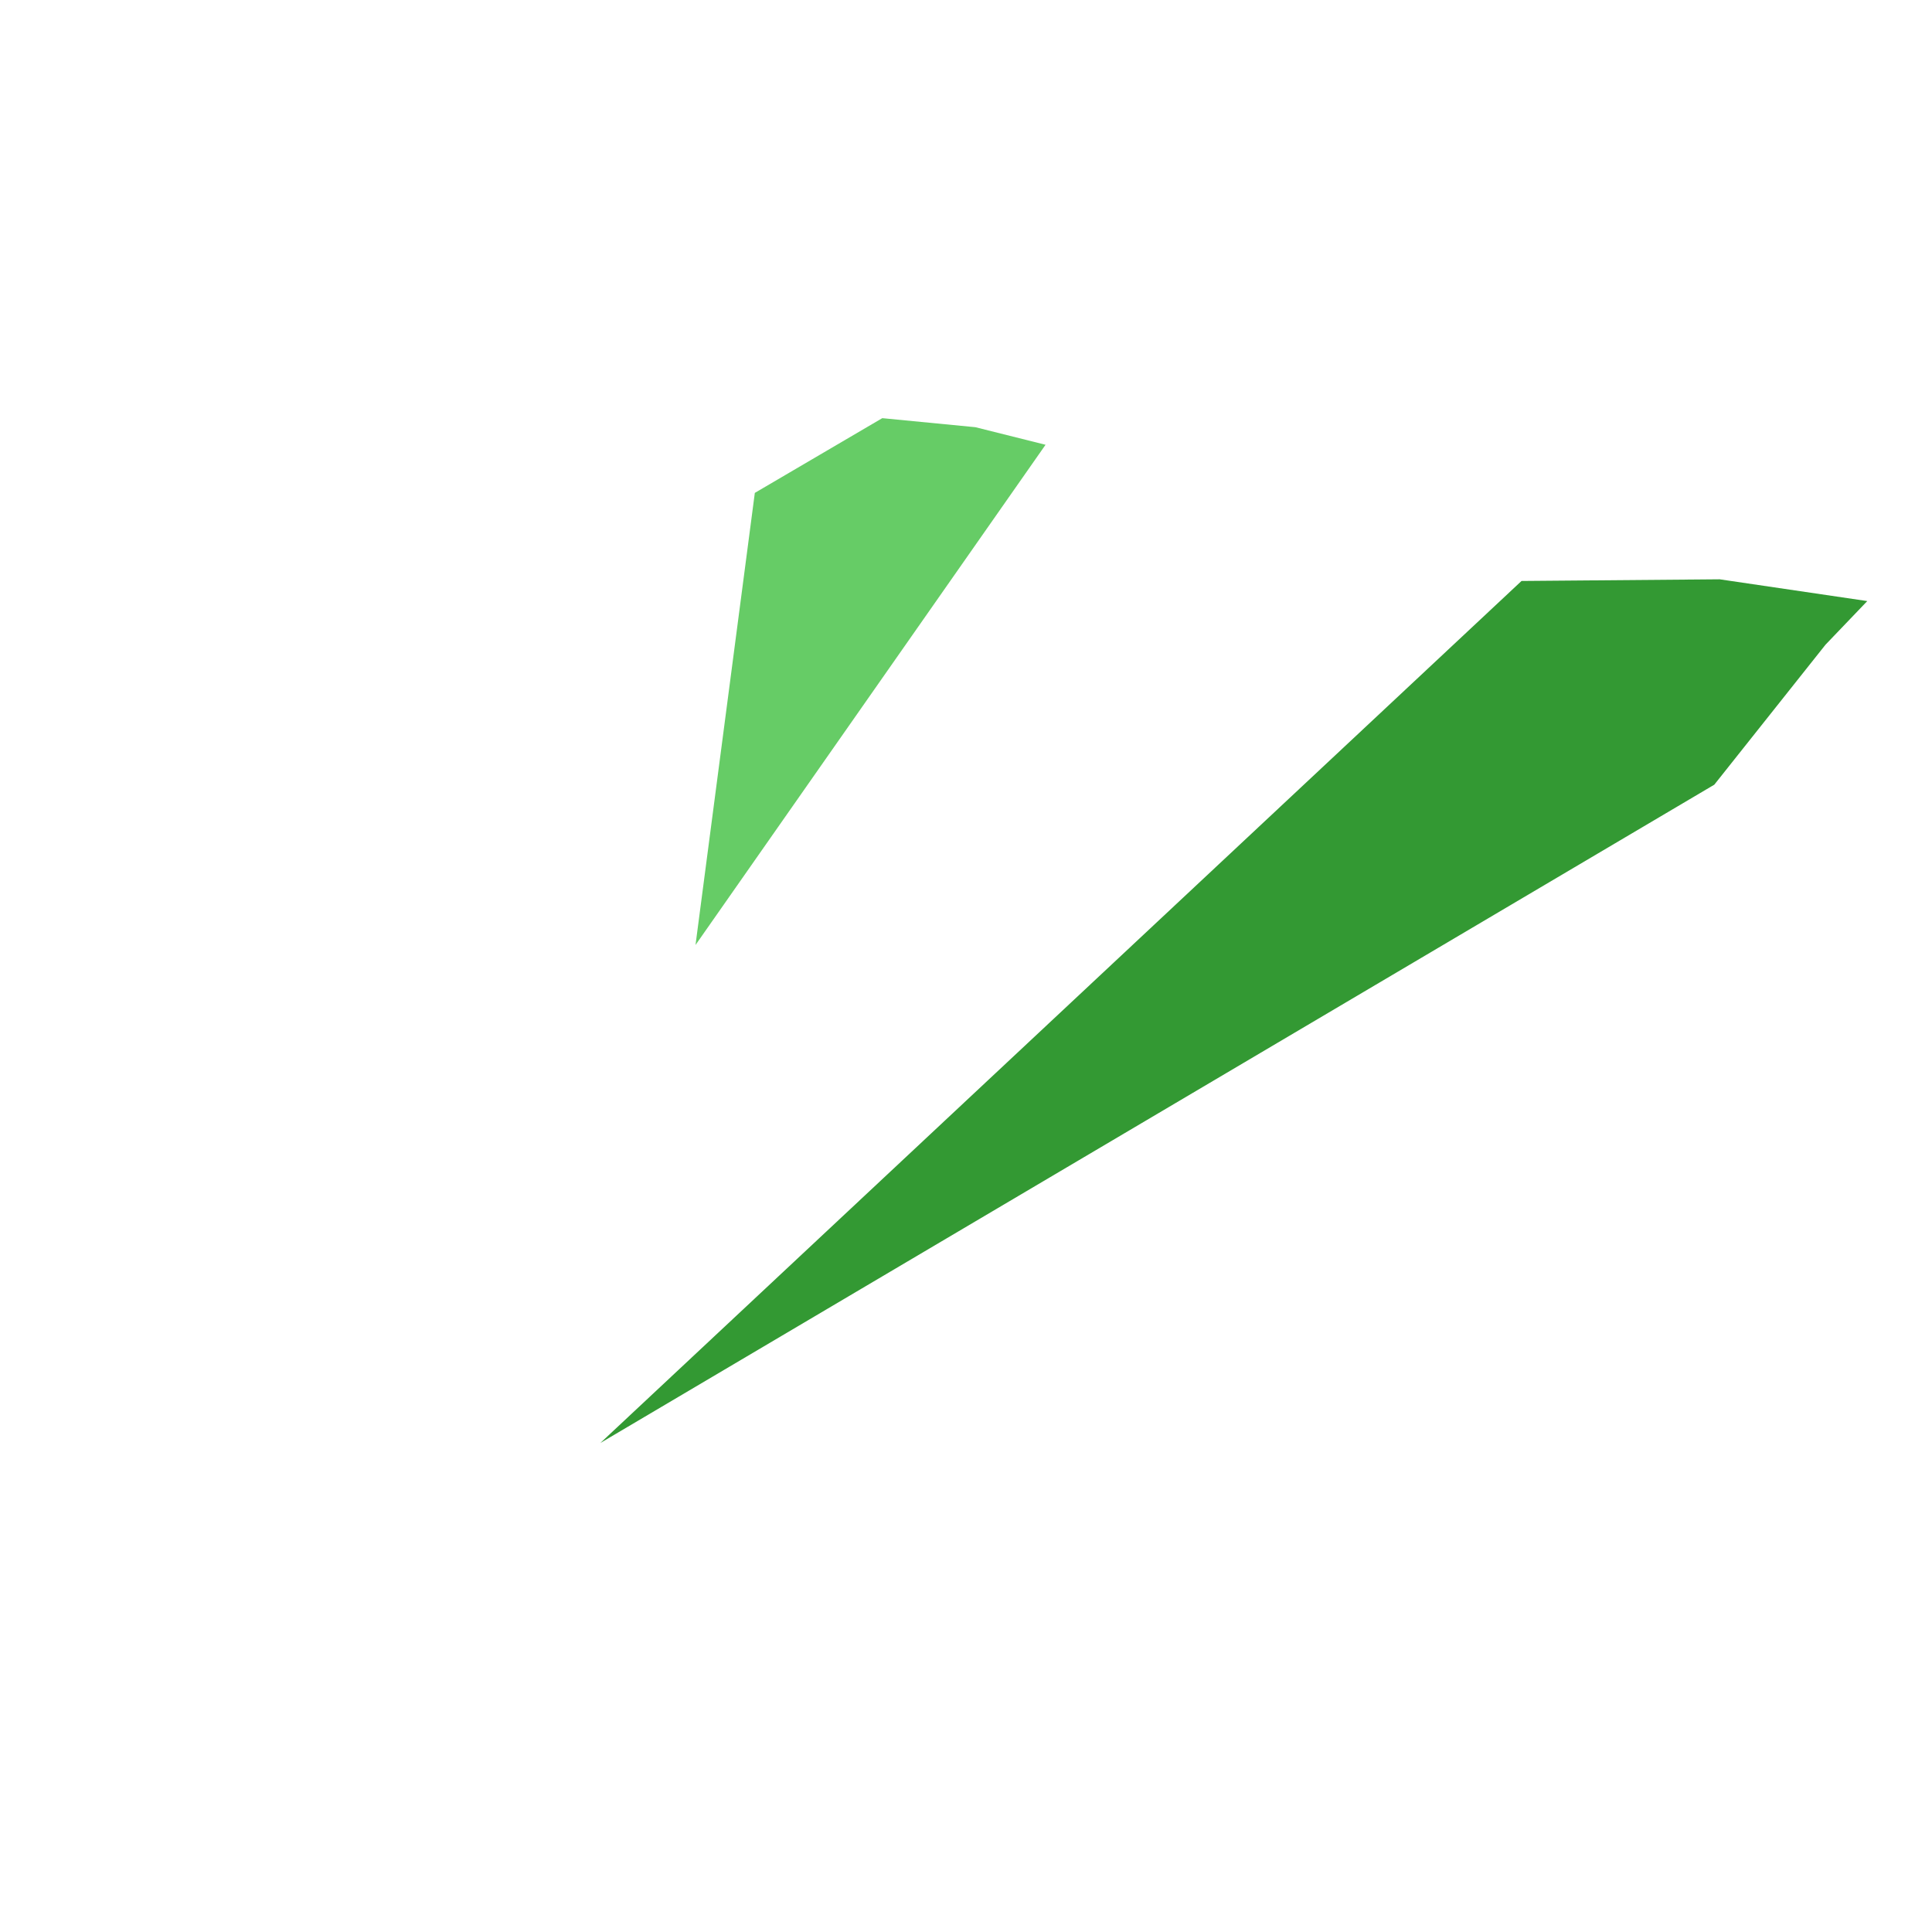
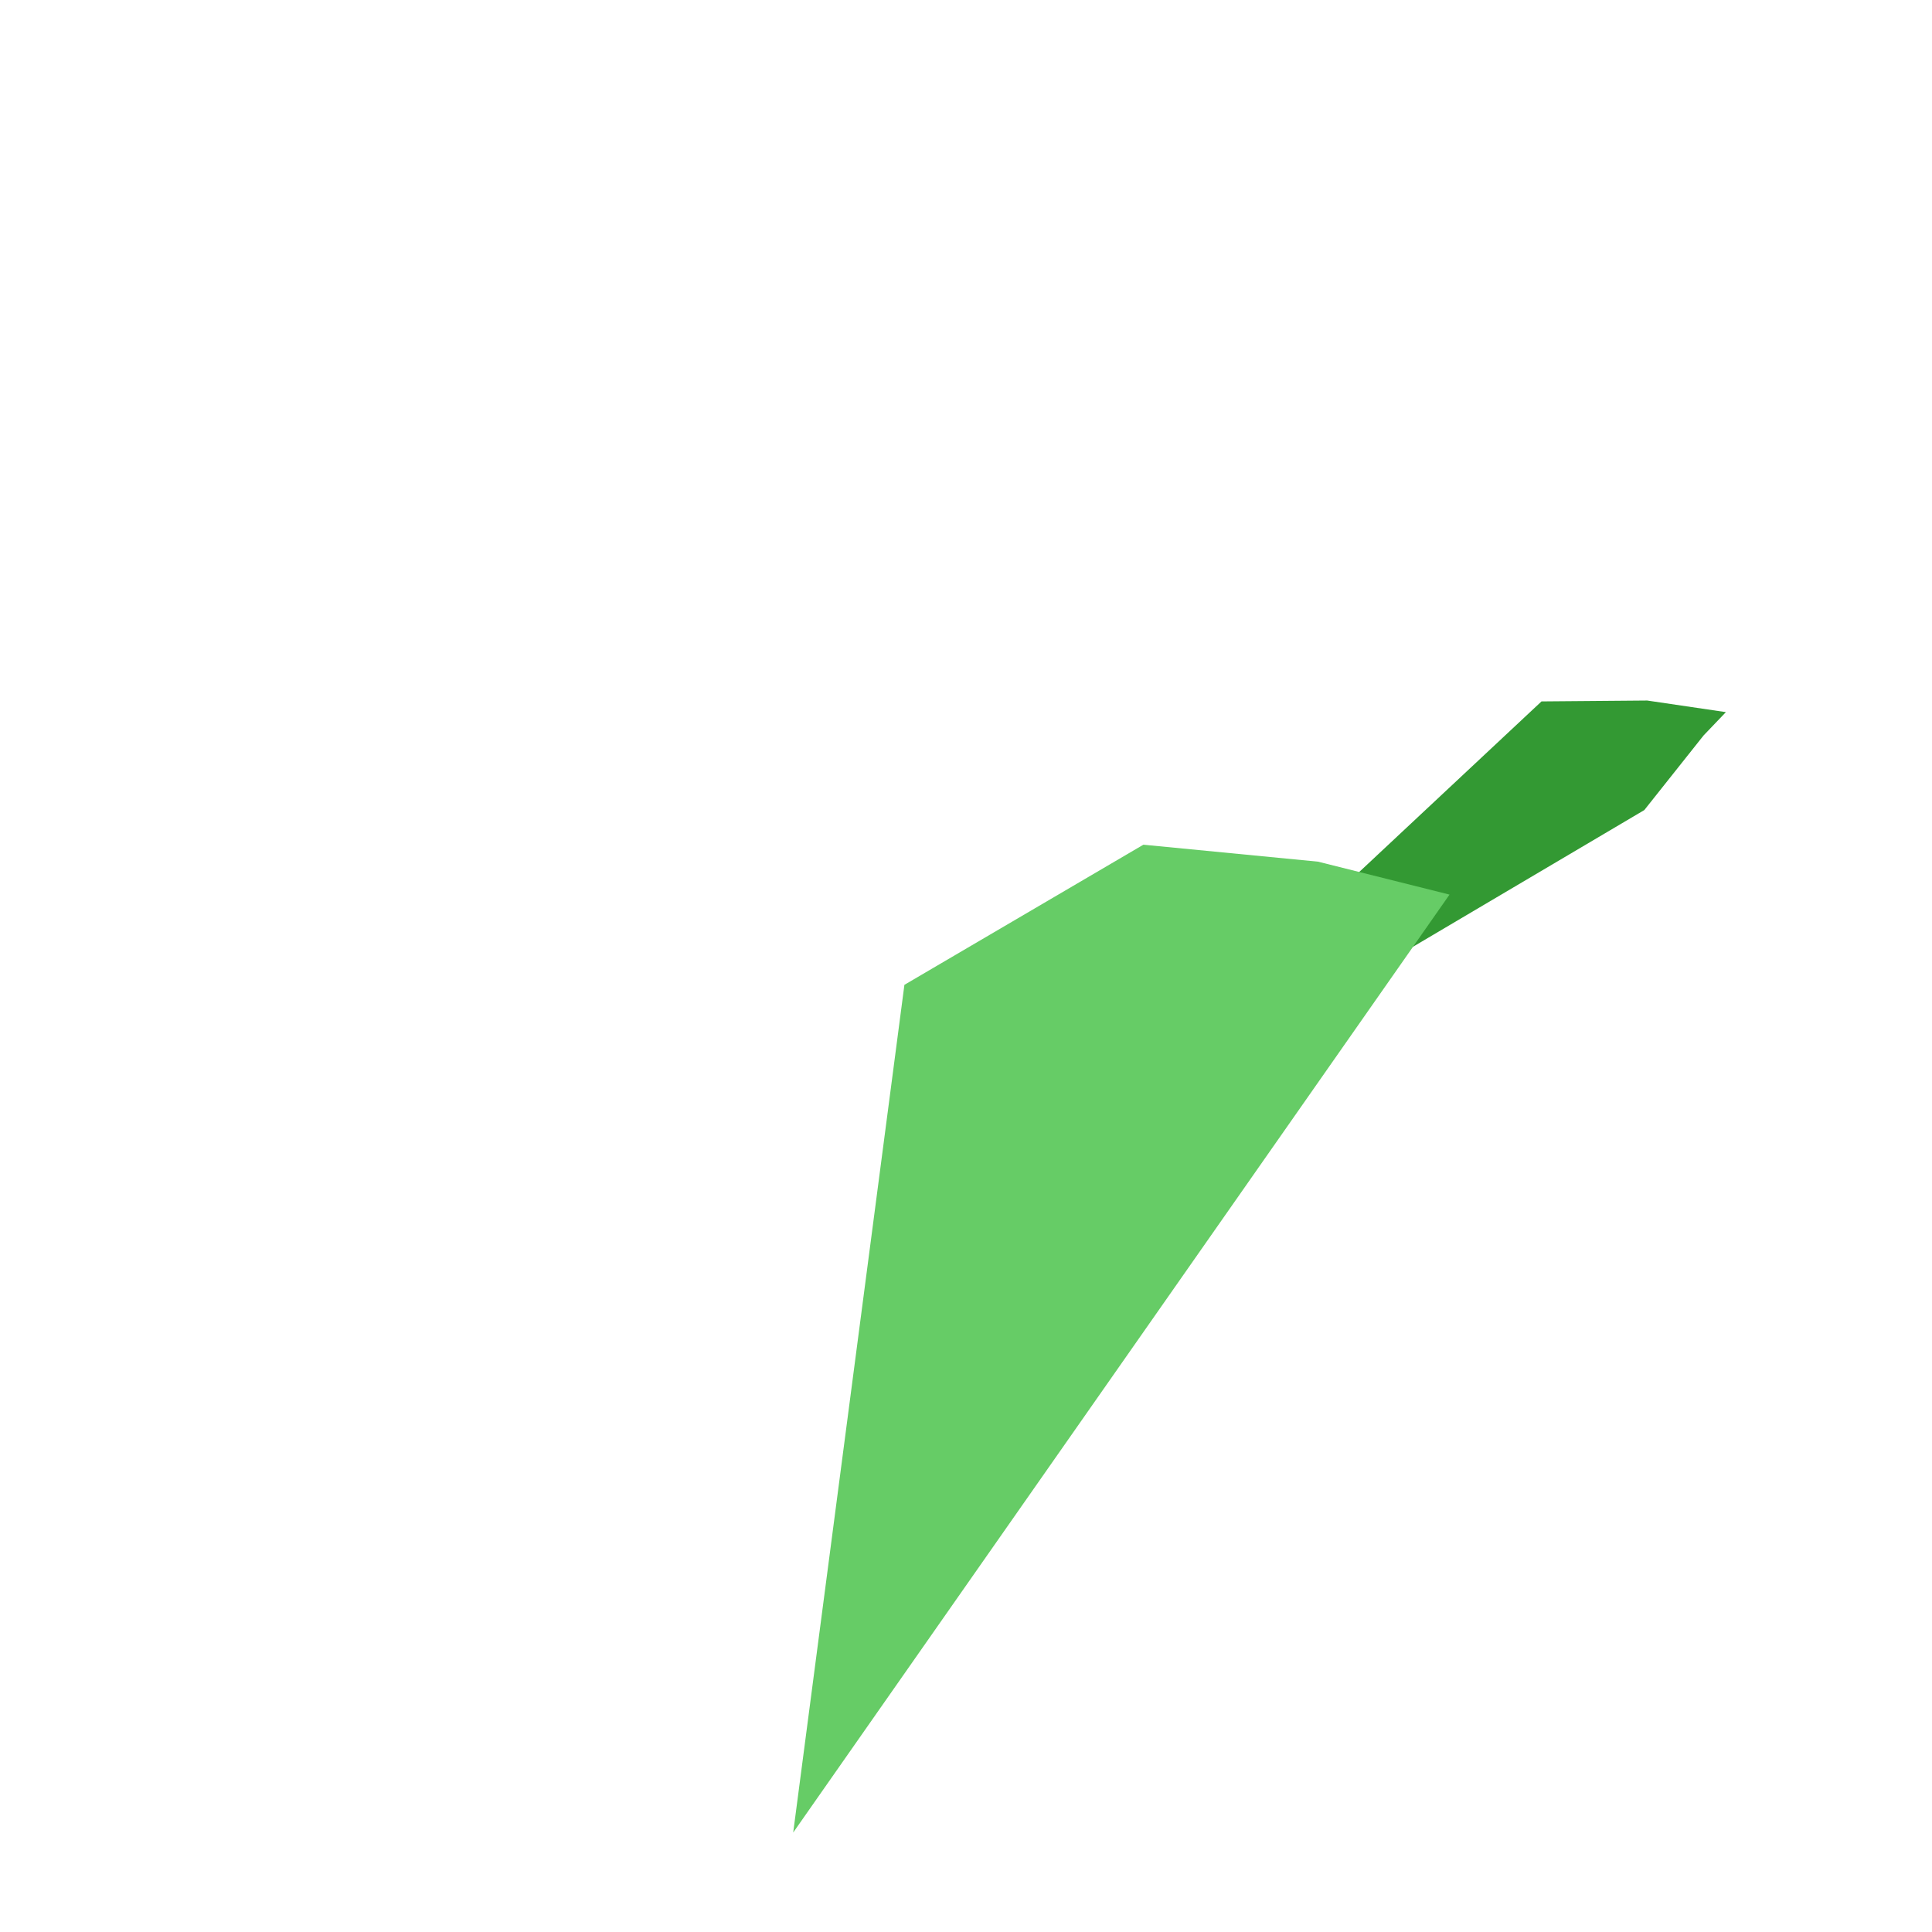
- <svg xmlns="http://www.w3.org/2000/svg" width="300" height="300" viewBox="243 78 132 74" preserveAspectRatio="xMidYMid meet">
+ <svg xmlns="http://www.w3.org/2000/svg" width="300" height="300" viewBox="243 73 132 74" preserveAspectRatio="xMidYMid meet">
  <g transform="rotate(165 309 115)" fill="none" fill-rule="evenodd">
-     <g transform="         translate(243.067 123.146)         scale(0.75)         translate(-243.067 -123.146)       ">
+     <g transform="         translate(243.067 123.146)         translate(10 0)         scale(0.4)         translate(-243.067 -123.146)       ">
      <path fill="#339933" d="M243.067 123.146l4.708-2.857 13.083-9.693L374.4 78.933l-101.383 54.134-17.475-4.526z" />
    </g>
-     <g transform="         translate(294.533 145.992)         scale(0.4)         translate(-294.533 -145.992)         translate(0 5)         ">
+     <g transform="         translate(294.533 145.992)         translate(-20 -30)         scale(0.75)         translate(-294.533 -145.992)       ">
      <path fill="#66CC66" d="M294.533 145.992l10.8 6 14.962 5.608 24.332-6.696 29.773-71.97z" />
    </g>
  </g>
</svg>
